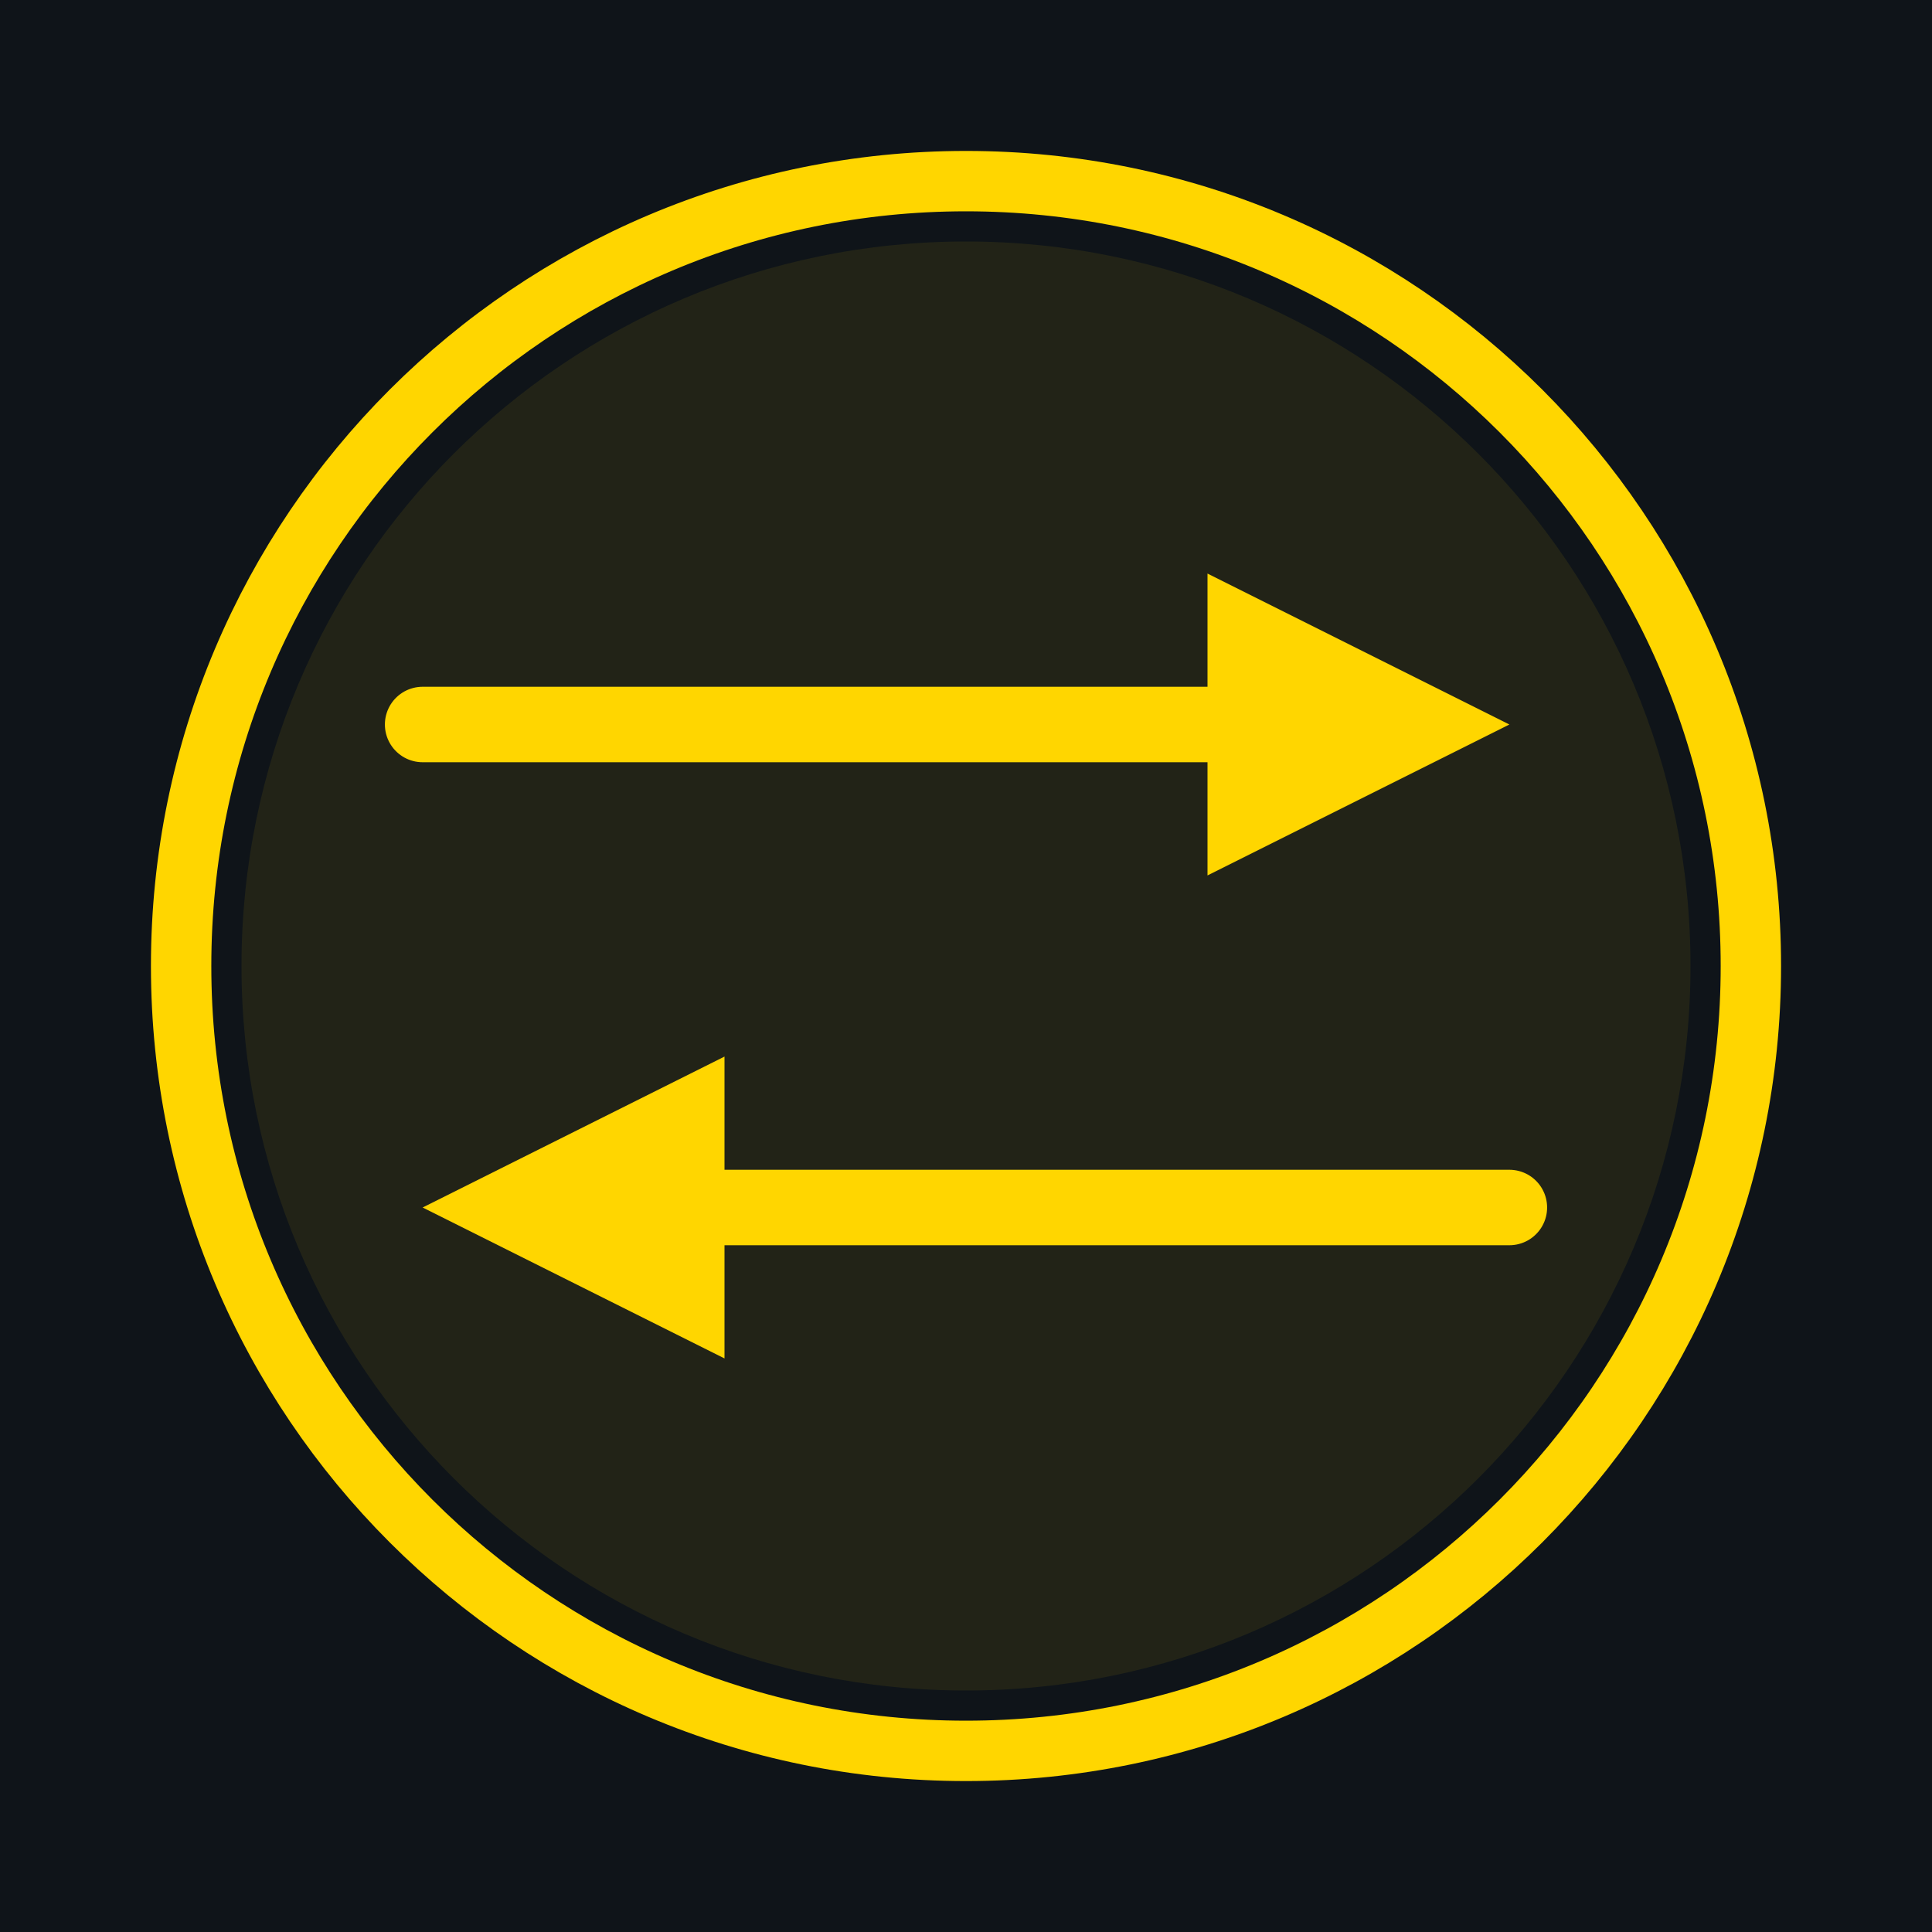
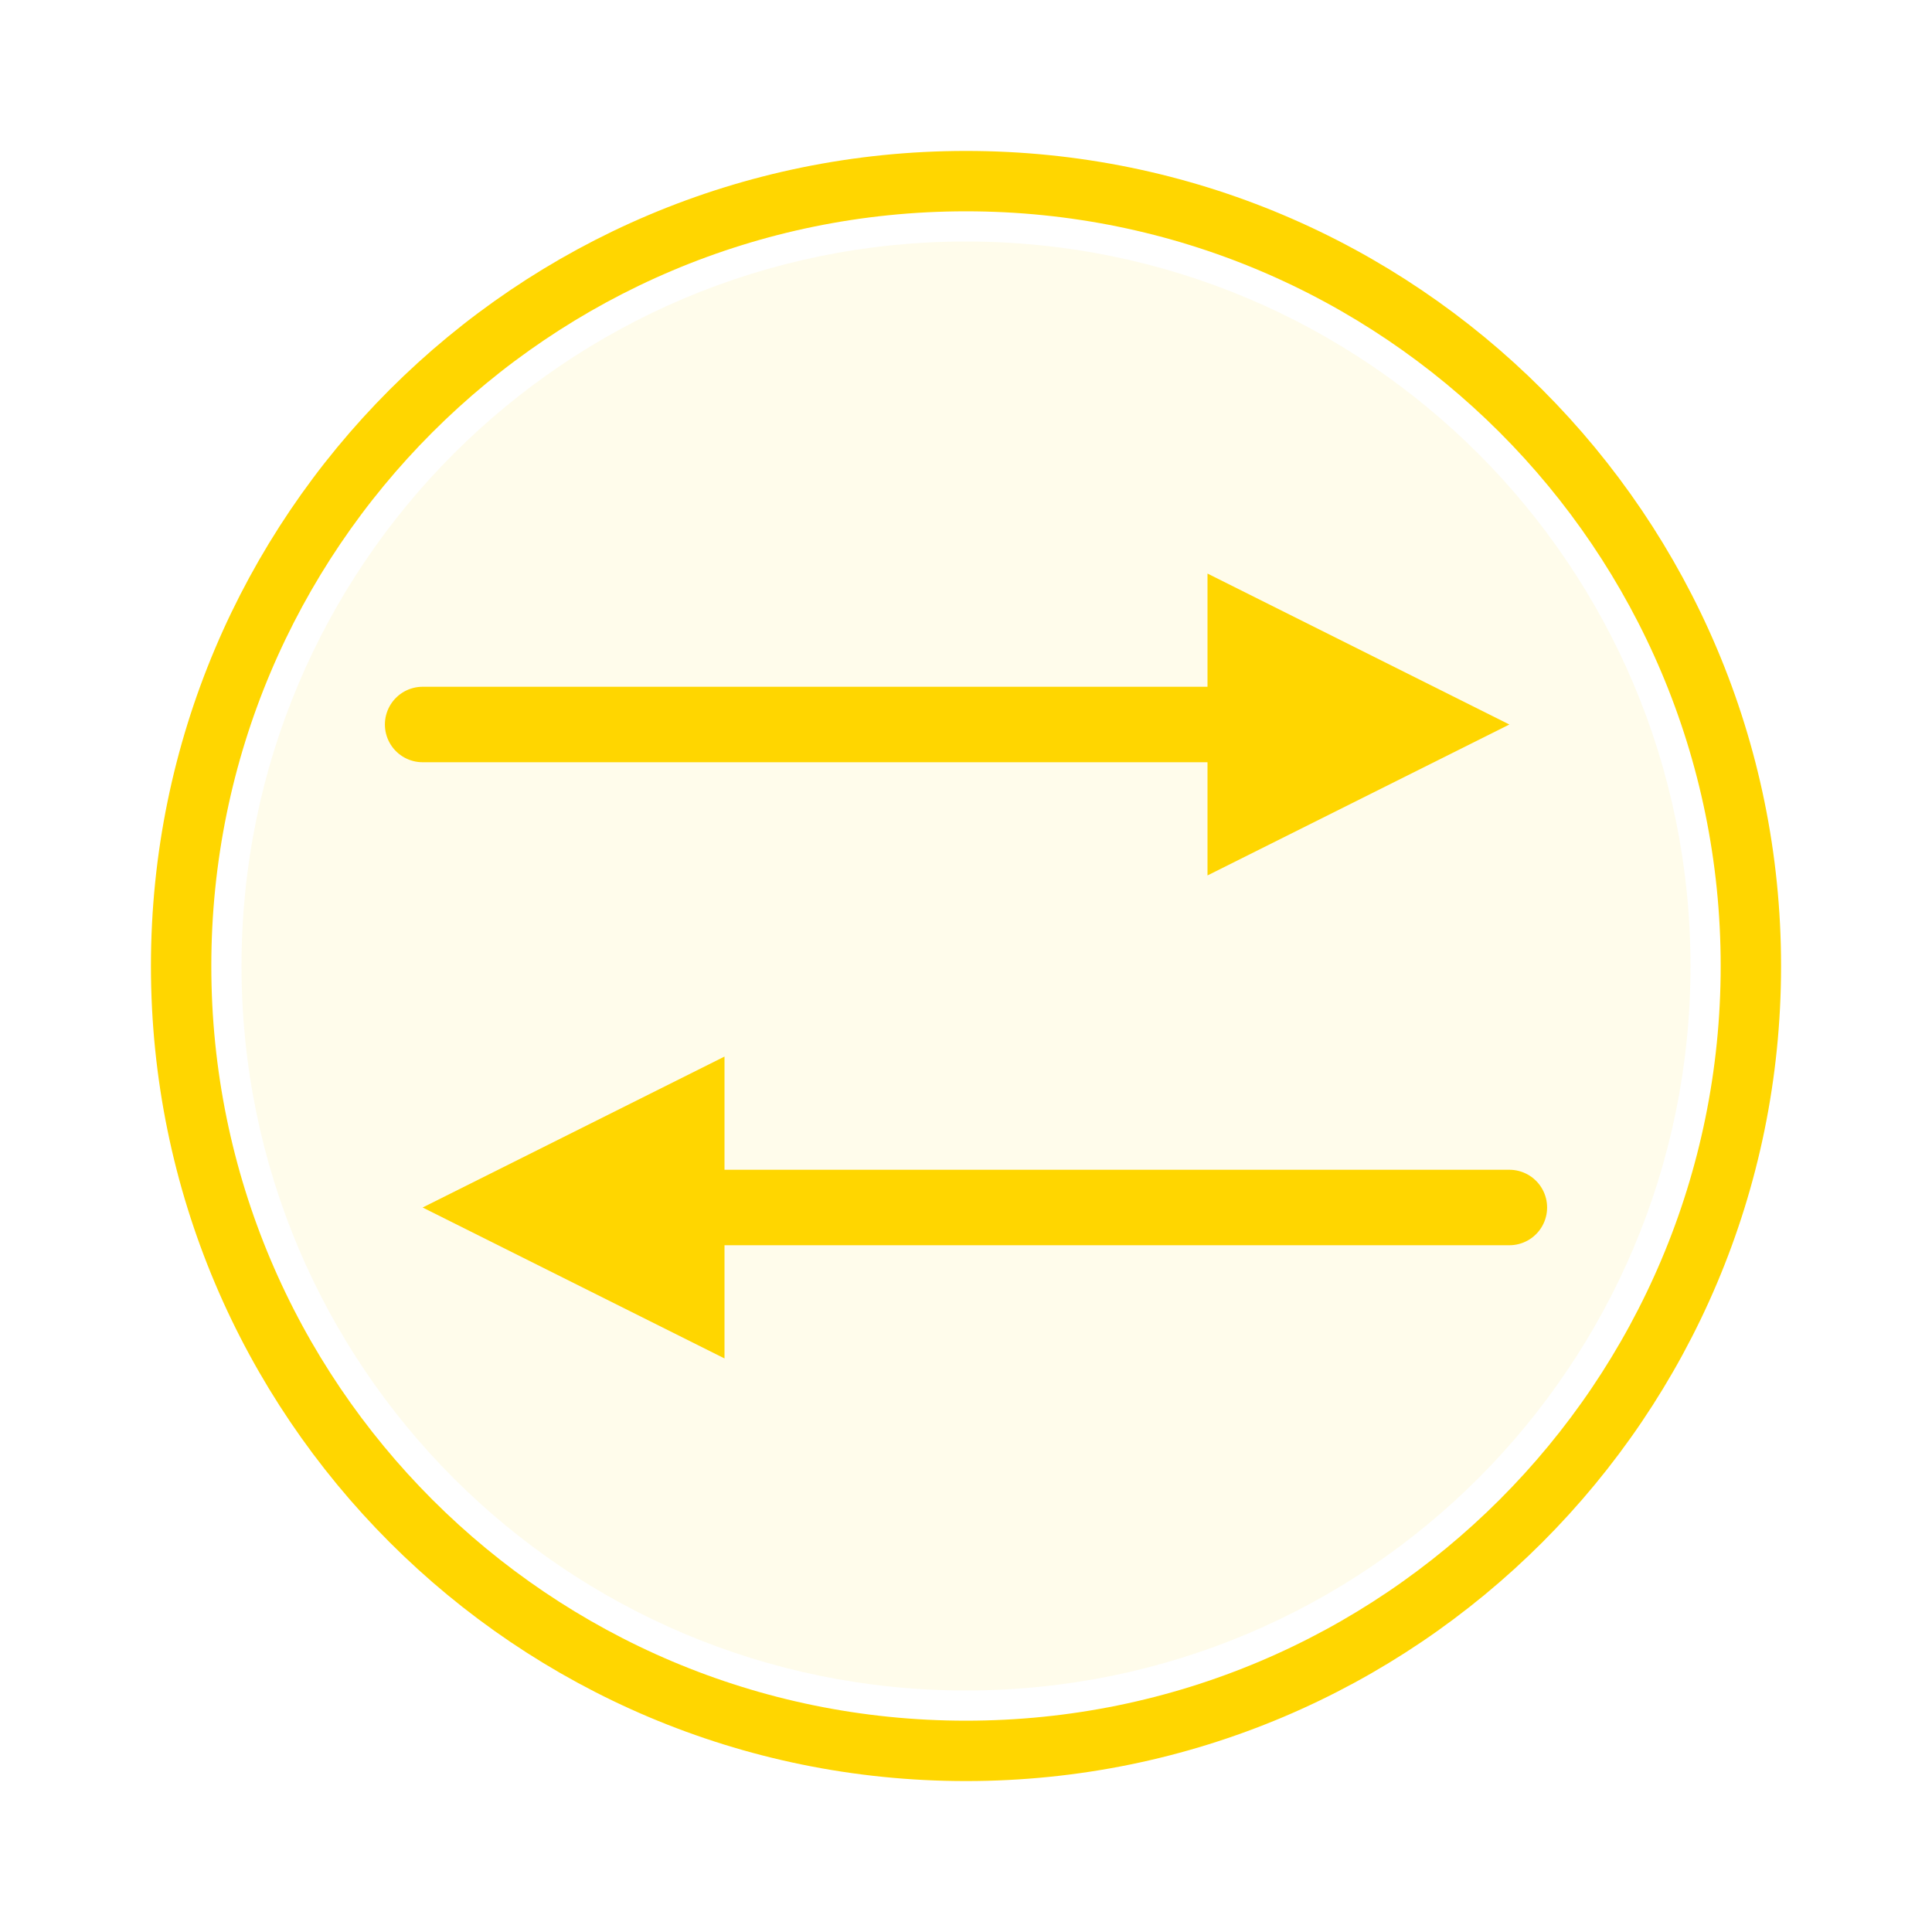
<svg xmlns="http://www.w3.org/2000/svg" id="col-currency" viewBox="0 0 64 64" width="64" height="64">
-   <rect width="64" height="64" fill="#0f1419" />
  <circle cx="32" cy="32" r="24" fill="#FFD600" fill-opacity="0.08" />
  <circle cx="32" cy="32" r="26" fill="none" stroke="#FFD600" stroke-width="2" />
  <line x1="14" y1="24" x2="42" y2="24" stroke="#FFD600" stroke-width="2.5" stroke-linecap="round" />
  <polygon points="50,24 40,19 40,29" fill="#FFD600" />
  <line x1="50" y1="40" x2="22" y2="40" stroke="#FFD600" stroke-width="2.5" stroke-linecap="round" />
  <polygon points="14,40 24,35 24,45" fill="#FFD600" />
</svg>
